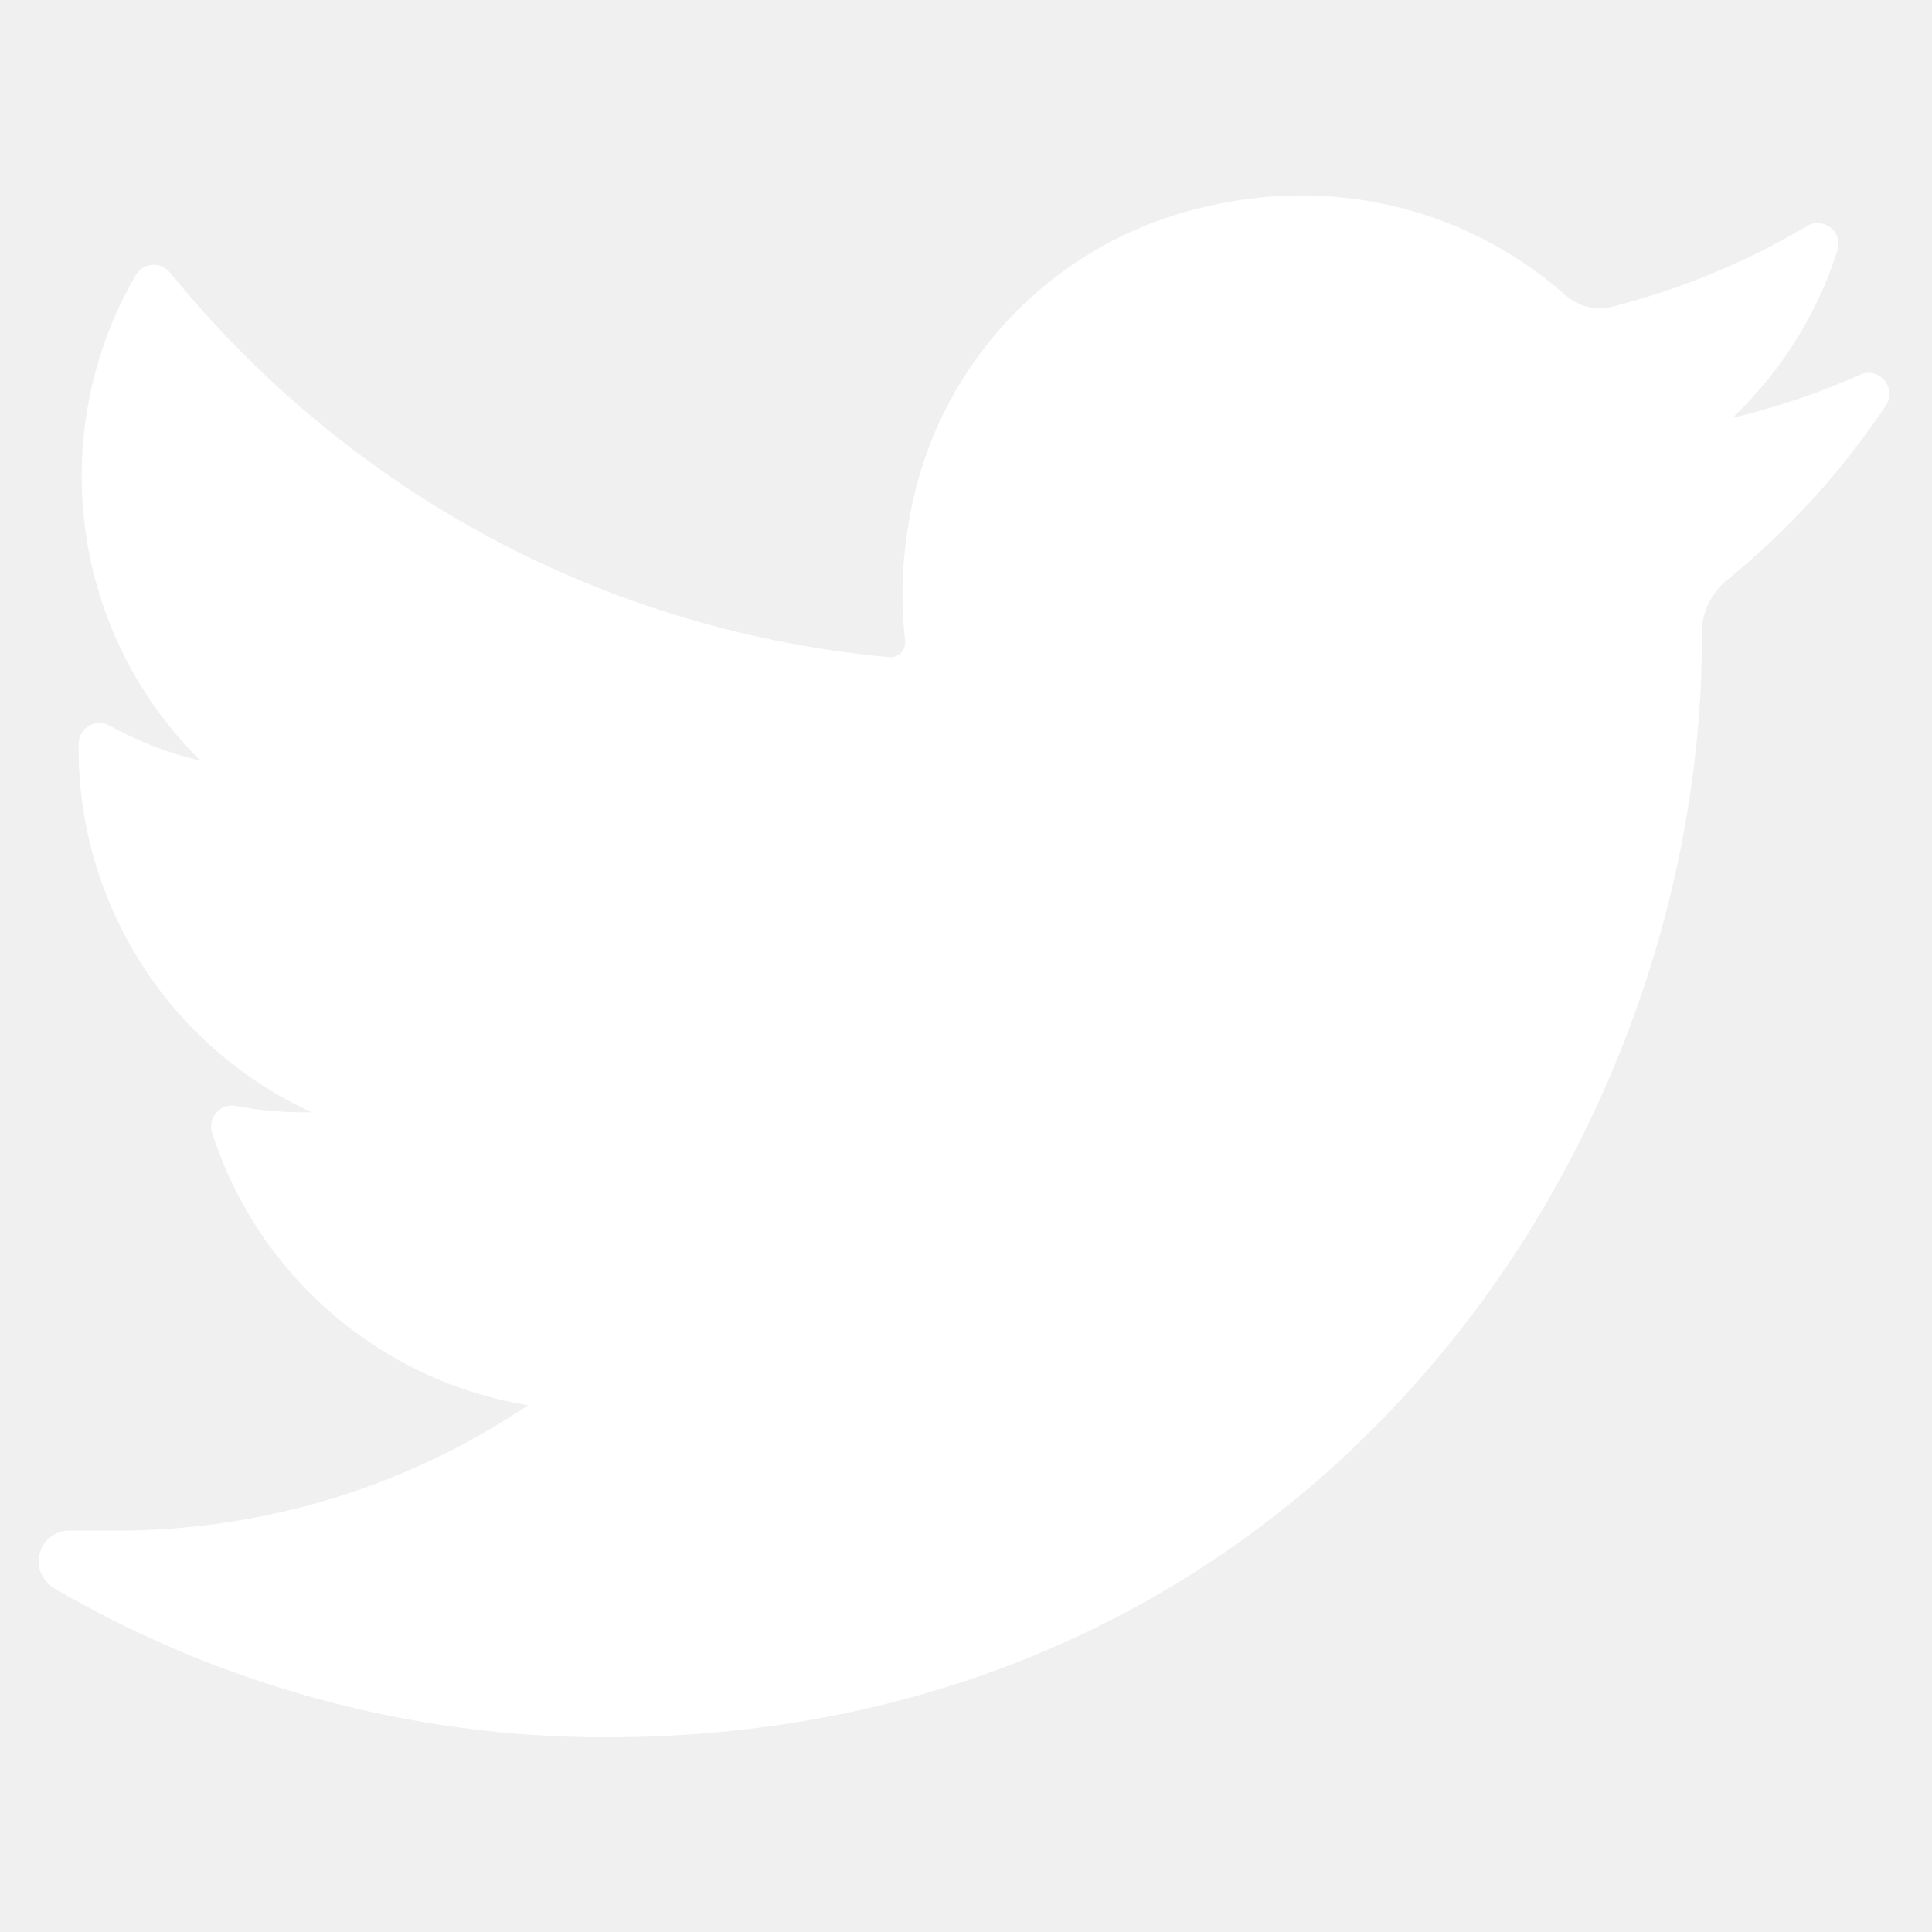
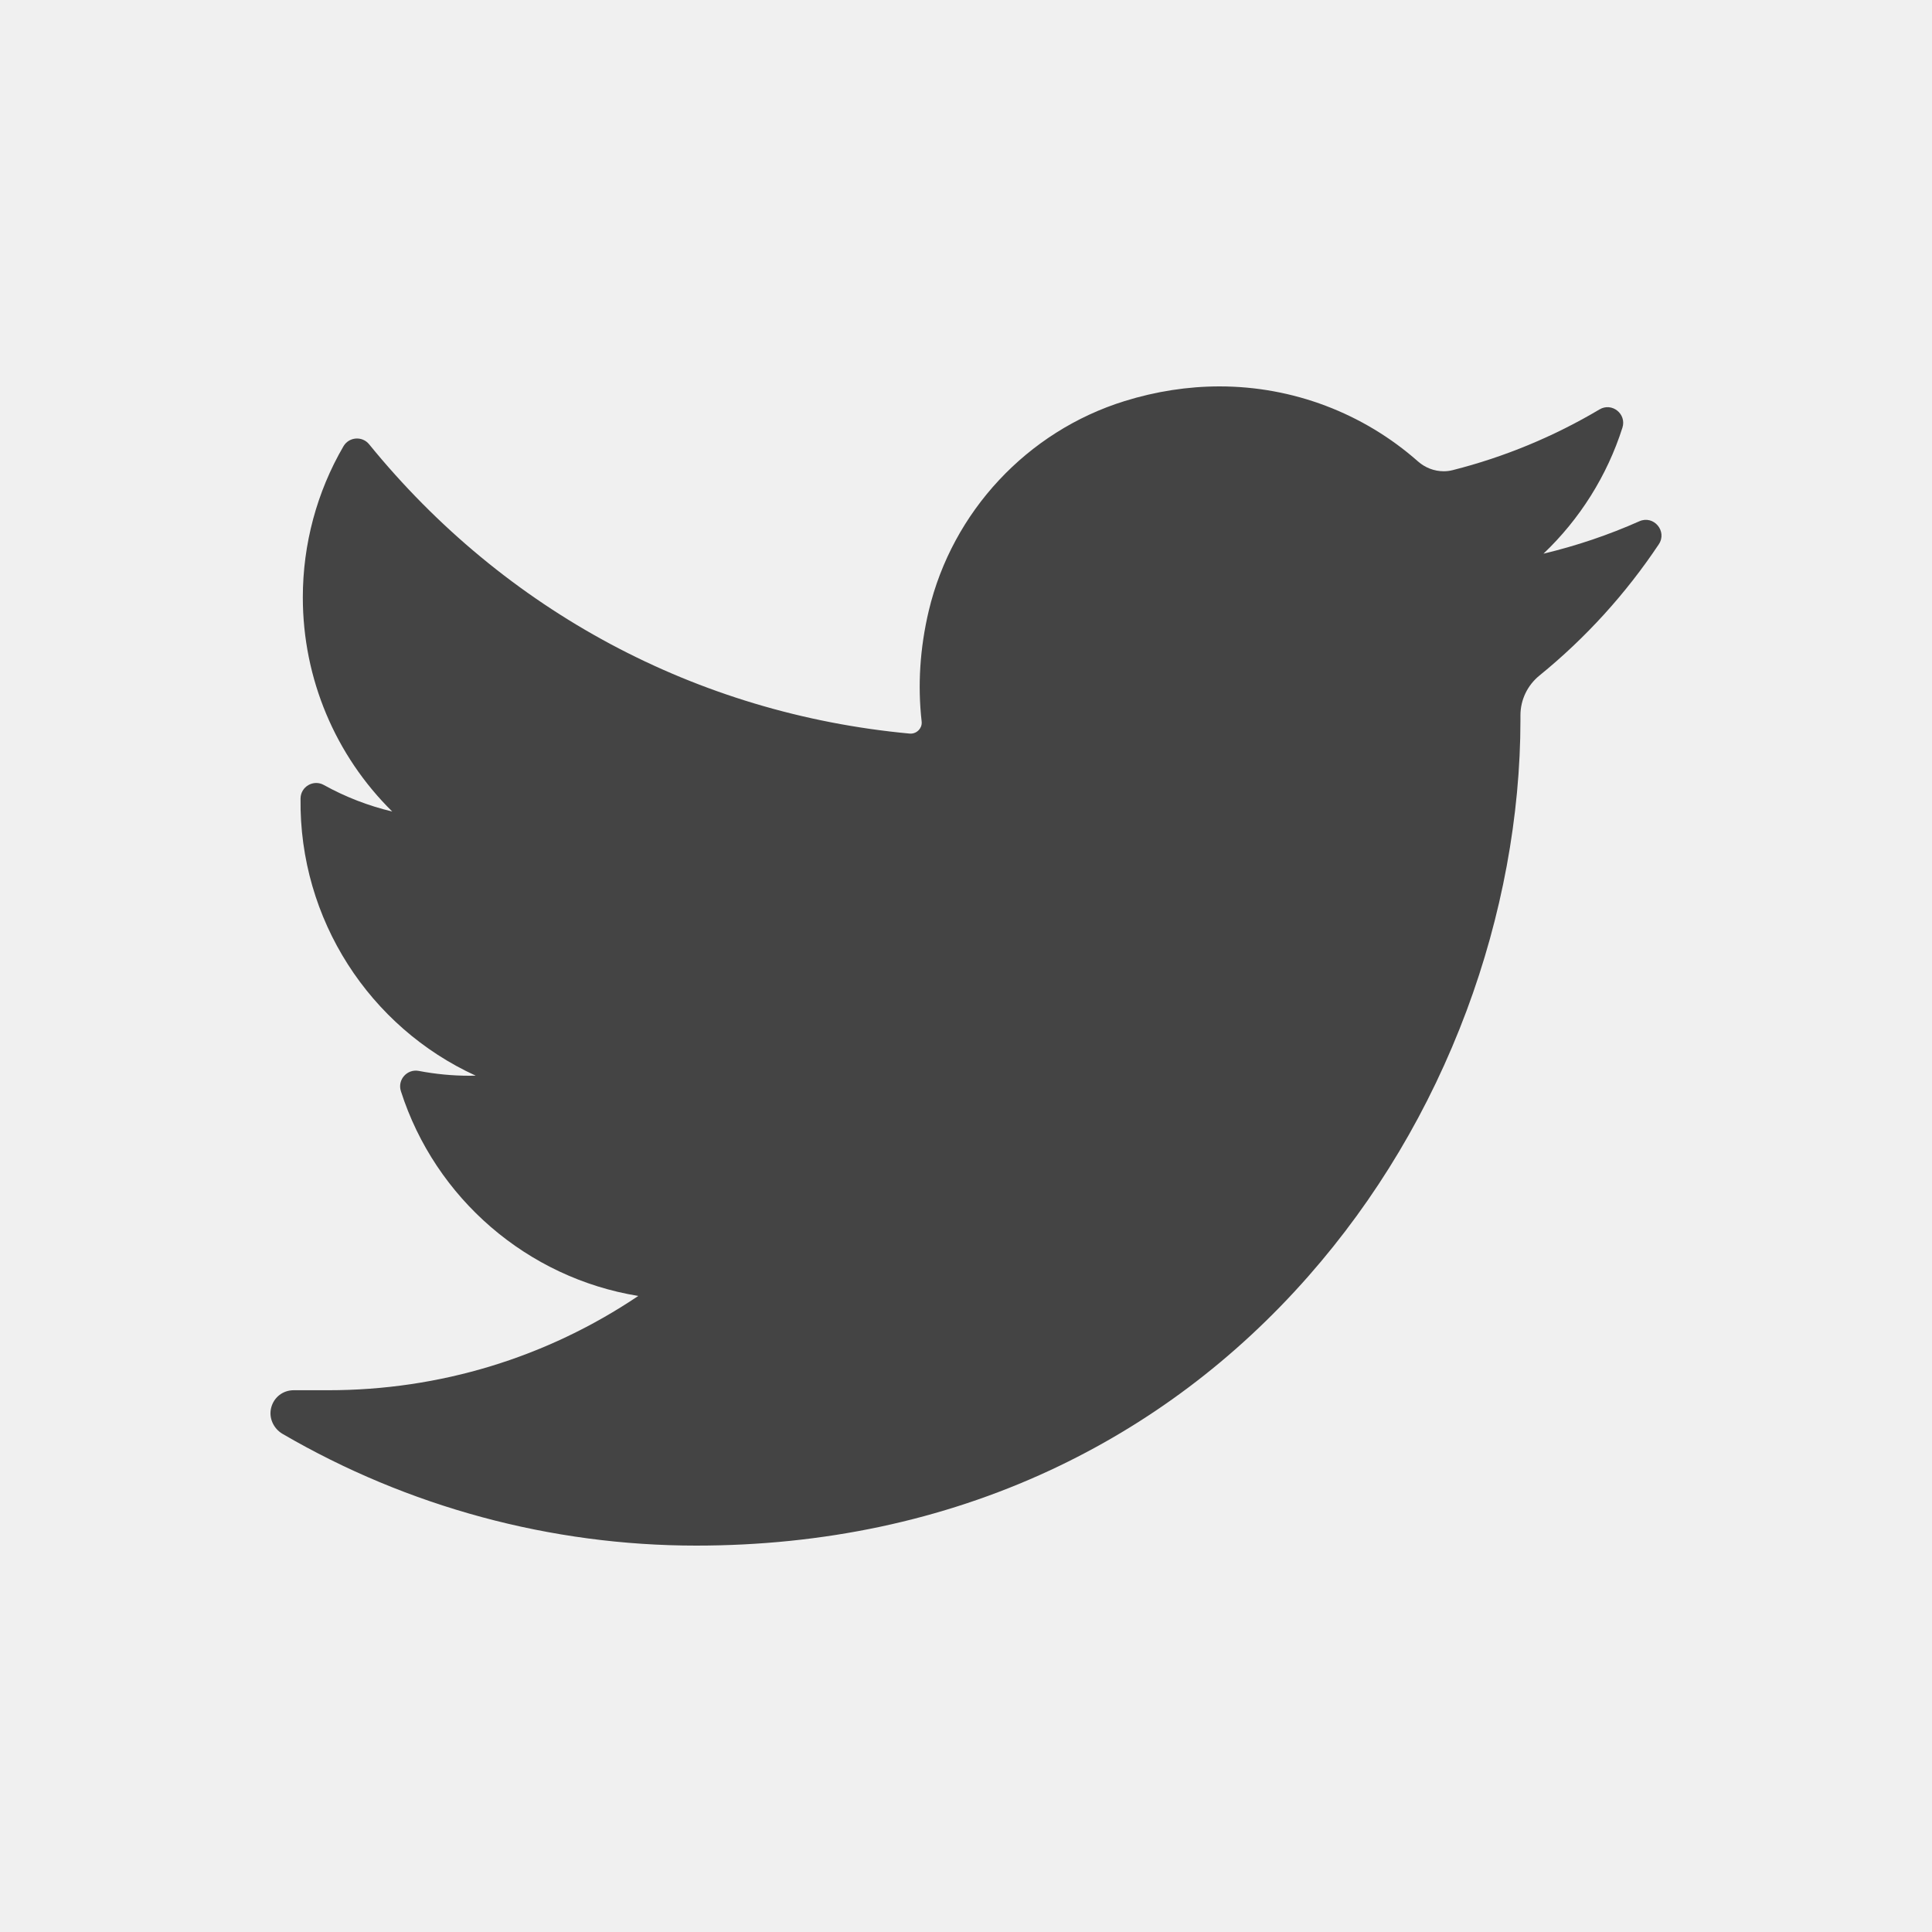
<svg xmlns="http://www.w3.org/2000/svg" width="50px" height="50px" viewBox="0 0 50 50" version="1.1">
  <defs />
  <g id="icons" stroke="none" stroke-width="1" fill="none" fill-rule="evenodd">
-     <g id="twitter" fill-rule="nonzero" fill="#FFFFFF">
-       <g transform="translate(1, 5)" id="Shape">
-         <path d="M47.14,4.699 C46.075,5.172 44.97,5.545 43.837,5.815 C45.086,4.626 46.025,3.139 46.555,1.48 L46.555,1.48 C46.706,1.006 46.192,0.596 45.765,0.85 L45.765,0.85 C44.188,1.787 42.489,2.489 40.716,2.939 C40.613,2.965 40.507,2.978 40.4,2.978 C40.077,2.978 39.763,2.858 39.516,2.64 C37.629,0.975 35.203,0.057 32.683,0.057 C31.593,0.057 30.492,0.228 29.411,0.563 C26.063,1.603 23.479,4.37 22.668,7.782 C22.364,9.063 22.282,10.344 22.424,11.591 C22.44,11.734 22.372,11.834 22.331,11.881 C22.257,11.963 22.153,12.01 22.046,12.01 C22.034,12.01 22.021,12.01 22.009,12.008 C14.679,11.326 8.069,7.79 3.397,2.051 L3.397,2.051 C3.159,1.758 2.702,1.794 2.512,2.12 L2.512,2.12 C1.597,3.692 1.114,5.49 1.114,7.319 C1.114,10.123 2.239,12.765 4.192,14.691 C3.371,14.496 2.576,14.189 1.837,13.778 L1.837,13.778 C1.479,13.579 1.04,13.835 1.035,14.244 L1.035,14.244 C0.984,18.409 3.419,22.116 7.066,23.784 C6.993,23.786 6.919,23.787 6.846,23.787 C6.268,23.787 5.682,23.731 5.106,23.621 L5.106,23.621 C4.704,23.544 4.365,23.926 4.49,24.317 L4.49,24.317 C5.674,28.019 8.857,30.747 12.666,31.367 C9.505,33.492 5.824,34.613 1.993,34.613 L0.798,34.612 C0.43,34.612 0.119,34.853 0.025,35.209 C-0.067,35.561 0.103,35.932 0.417,36.115 C4.734,38.631 9.658,39.961 14.66,39.961 C19.037,39.961 23.132,39.091 26.831,37.375 C30.222,35.802 33.218,33.553 35.737,30.692 C38.083,28.026 39.918,24.949 41.19,21.545 C42.403,18.301 43.044,14.84 43.044,11.535 L43.044,11.378 C43.043,10.847 43.283,10.348 43.701,10.008 C45.288,8.718 46.669,7.199 47.807,5.494 L47.807,5.494 C48.108,5.044 47.634,4.48 47.14,4.699 L47.14,4.699 Z" />
+     <g id="twitter" fill-rule="nonzero" fill="#444444">
+       <g transform="translate(7, 10)" id="Shape">
+         <path d="M35.427,3.49 C34.628,3.845 33.797,4.126 32.945,4.329 C33.884,3.435 34.59,2.317 34.988,1.069 L34.988,1.069 C35.102,0.713 34.716,0.405 34.395,0.596 L34.395,0.596 C33.209,1.3 31.933,1.828 30.6,2.166 C30.522,2.186 30.443,2.196 30.363,2.196 C30.12,2.196 29.884,2.106 29.698,1.942 C28.28,0.69 26.456,0 24.563,0 C23.743,0 22.916,0.128 22.104,0.38 C19.587,1.162 17.646,3.242 17.036,5.808 C16.808,6.77 16.746,7.734 16.852,8.671 C16.865,8.779 16.814,8.854 16.782,8.889 C16.727,8.951 16.649,8.986 16.568,8.986 C16.559,8.986 16.55,8.986 16.541,8.985 C11.032,8.472 6.064,5.813 2.553,1.498 L2.553,1.498 C2.374,1.278 2.031,1.305 1.888,1.551 L1.888,1.551 C1.2,2.732 0.837,4.084 0.837,5.46 C0.837,7.567 1.682,9.554 3.151,11.002 C2.533,10.855 1.936,10.624 1.38,10.315 L1.38,10.315 C1.112,10.166 0.781,10.358 0.778,10.666 L0.778,10.666 C0.739,13.797 2.569,16.584 5.311,17.838 C5.255,17.84 5.2,17.84 5.145,17.84 C4.71,17.84 4.27,17.798 3.837,17.715 L3.837,17.715 C3.535,17.658 3.281,17.945 3.375,18.239 L3.375,18.239 C4.265,21.022 6.656,23.073 9.519,23.539 C7.143,25.137 4.377,25.979 1.497,25.979 L0.6,25.979 C0.323,25.979 0.089,26.16 0.019,26.428 C-0.051,26.692 0.077,26.971 0.313,27.109 C3.558,29 7.259,30 11.017,30 C14.307,30 17.385,29.346 20.165,28.056 C22.713,26.873 24.965,25.183 26.858,23.031 C28.621,21.027 30,18.714 30.956,16.155 C31.867,13.716 32.349,11.114 32.349,8.629 L32.349,8.511 C32.349,8.112 32.529,7.736 32.843,7.481 C34.036,6.511 35.074,5.369 35.929,4.087 L35.929,4.087 C36.155,3.749 35.799,3.325 35.427,3.49 L35.427,3.49 Z" />
      </g>
    </g>
  </g>
</svg>
